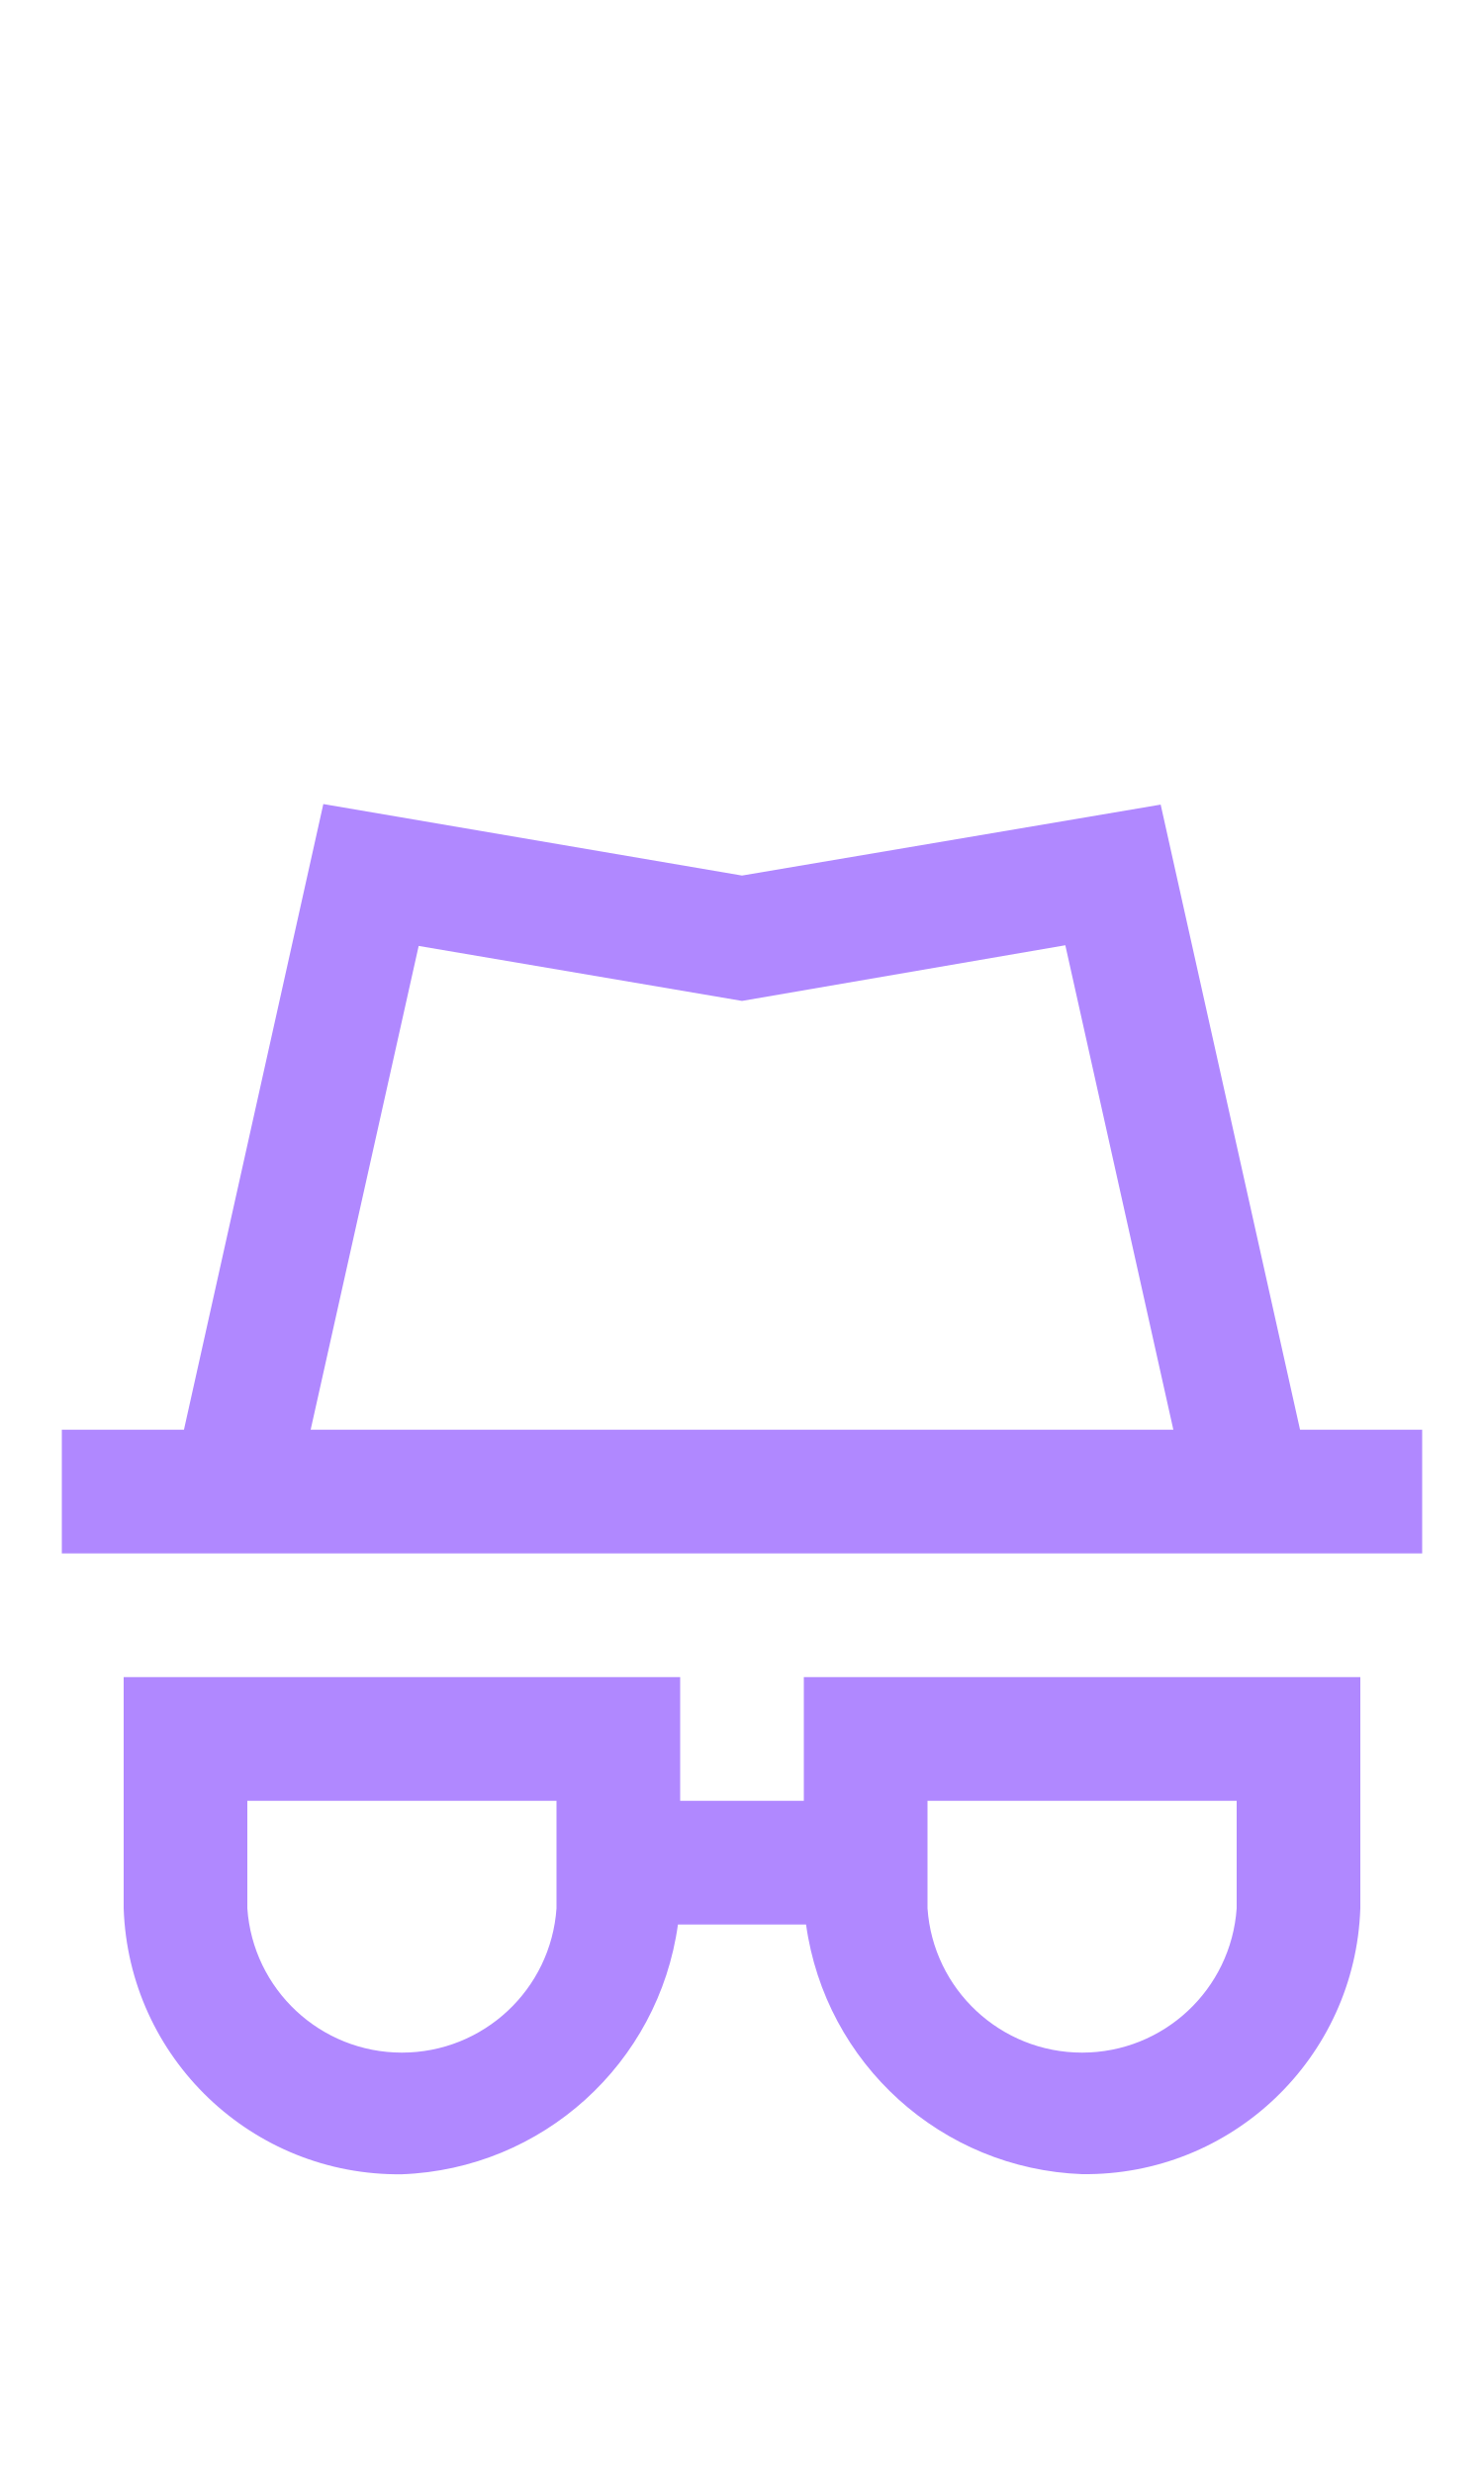
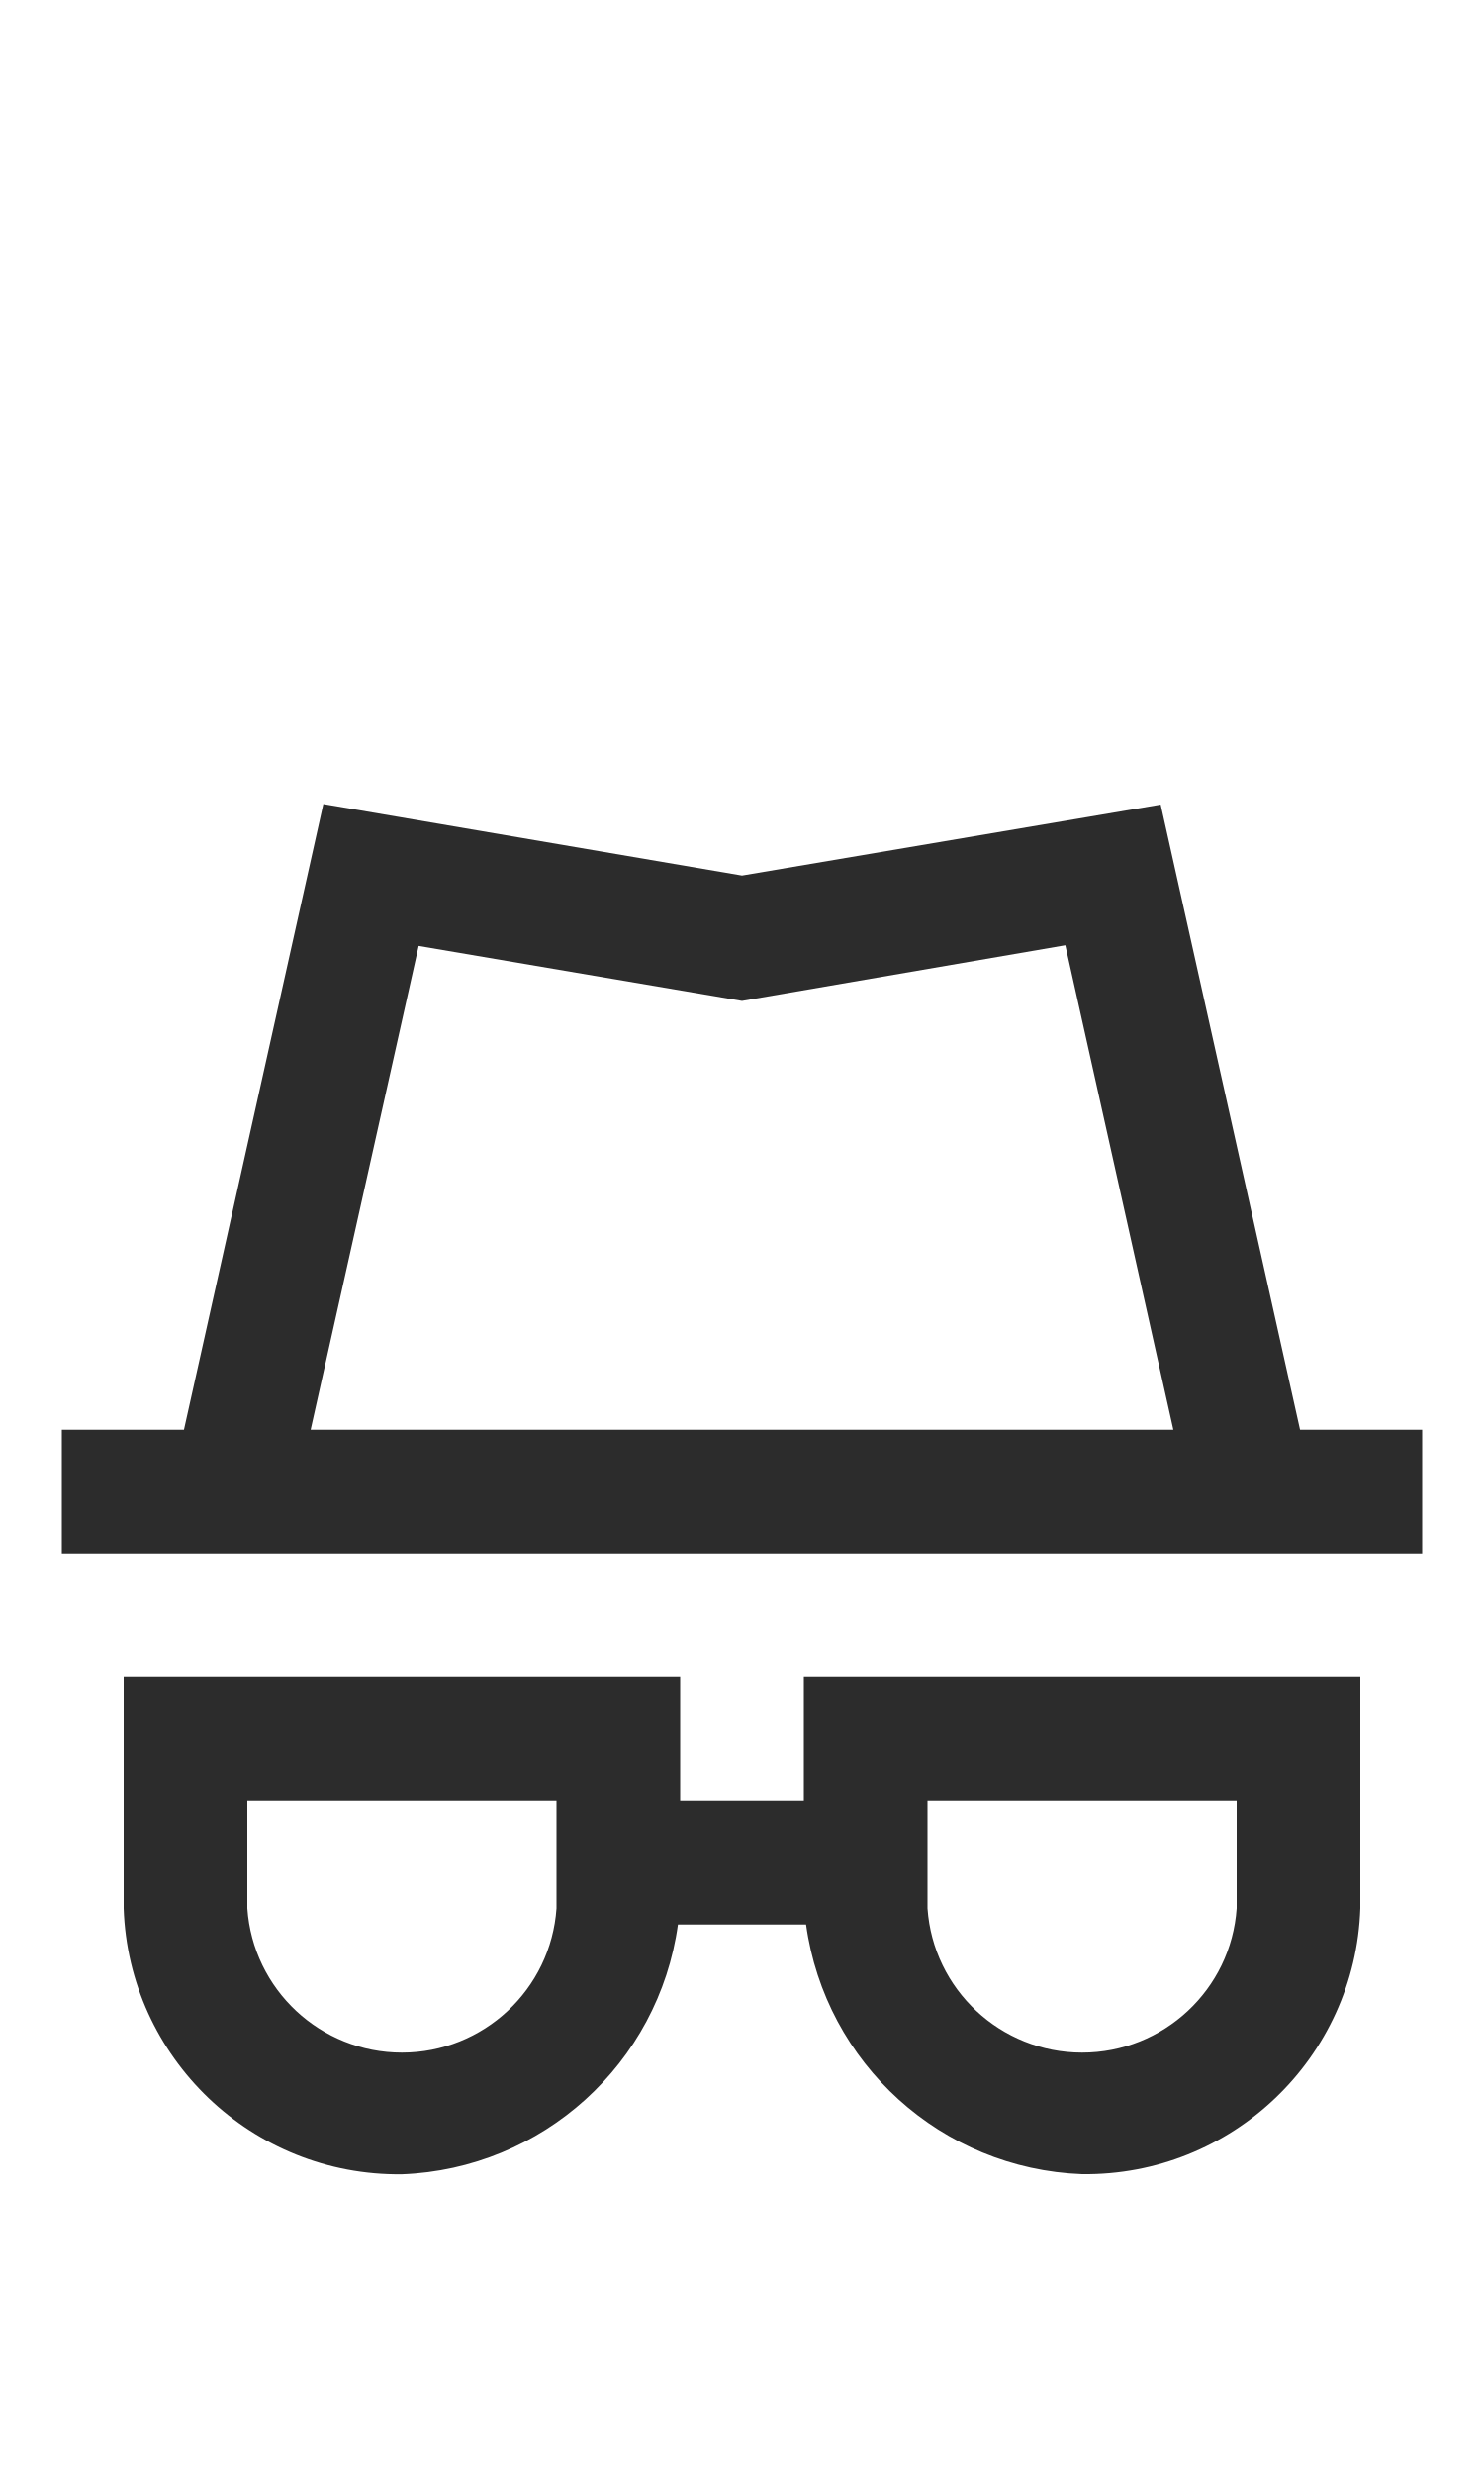
<svg xmlns="http://www.w3.org/2000/svg" width="24px" height="40px" viewBox="0 0 24 40" version="1.1">
  <g id="Privacy-Active" stroke="none" stroke-width="1" fill="none" fill-rule="evenodd">
-     <g id="Group" transform="translate(1, 13)" fill="#B088FF" fill-rule="nonzero">
+     <g id="Group" transform="translate(1, 13)" fill="#2c2c2c" fill-rule="nonzero">
      <path d="M20.025,10.116 L17.771,0.009 L11,1.156 L4.229,0 L1.975,10.116 L0,10.116 L0,12.116 L22,12.116 L22,10.116 L20.025,10.116 Z M5.771,2.294 L11,3.183 L16.229,2.283 L17.976,10.116 L4.024,10.116 L5.771,2.294 Z" id="Path_18869" />
      <path d="M12,16.116 L10,16.116 L10,14.116 L1,14.116 L1,17.854 C1.081,20.273 3.08,22.183 5.5,22.154 C7.77,22.068 9.652,20.366 9.964,18.116 L12.036,18.116 C12.349,20.366 14.23,22.067 16.5,22.152 C18.92,22.181 20.919,20.271 21,17.852 L21,14.116 L12,14.116 L12,16.116 Z M8,17.854 C7.909,19.168 6.817,20.187 5.5,20.187 C4.183,20.187 3.091,19.168 3,17.854 L3,16.116 L8,16.116 L8,17.854 Z M14,16.116 L19,16.116 L19,17.854 C18.909,19.168 17.817,20.187 16.5,20.187 C15.183,20.187 14.091,19.168 14,17.854 L14,16.116 Z" id="Path_18870" />
    </g>
  </g>
</svg>
